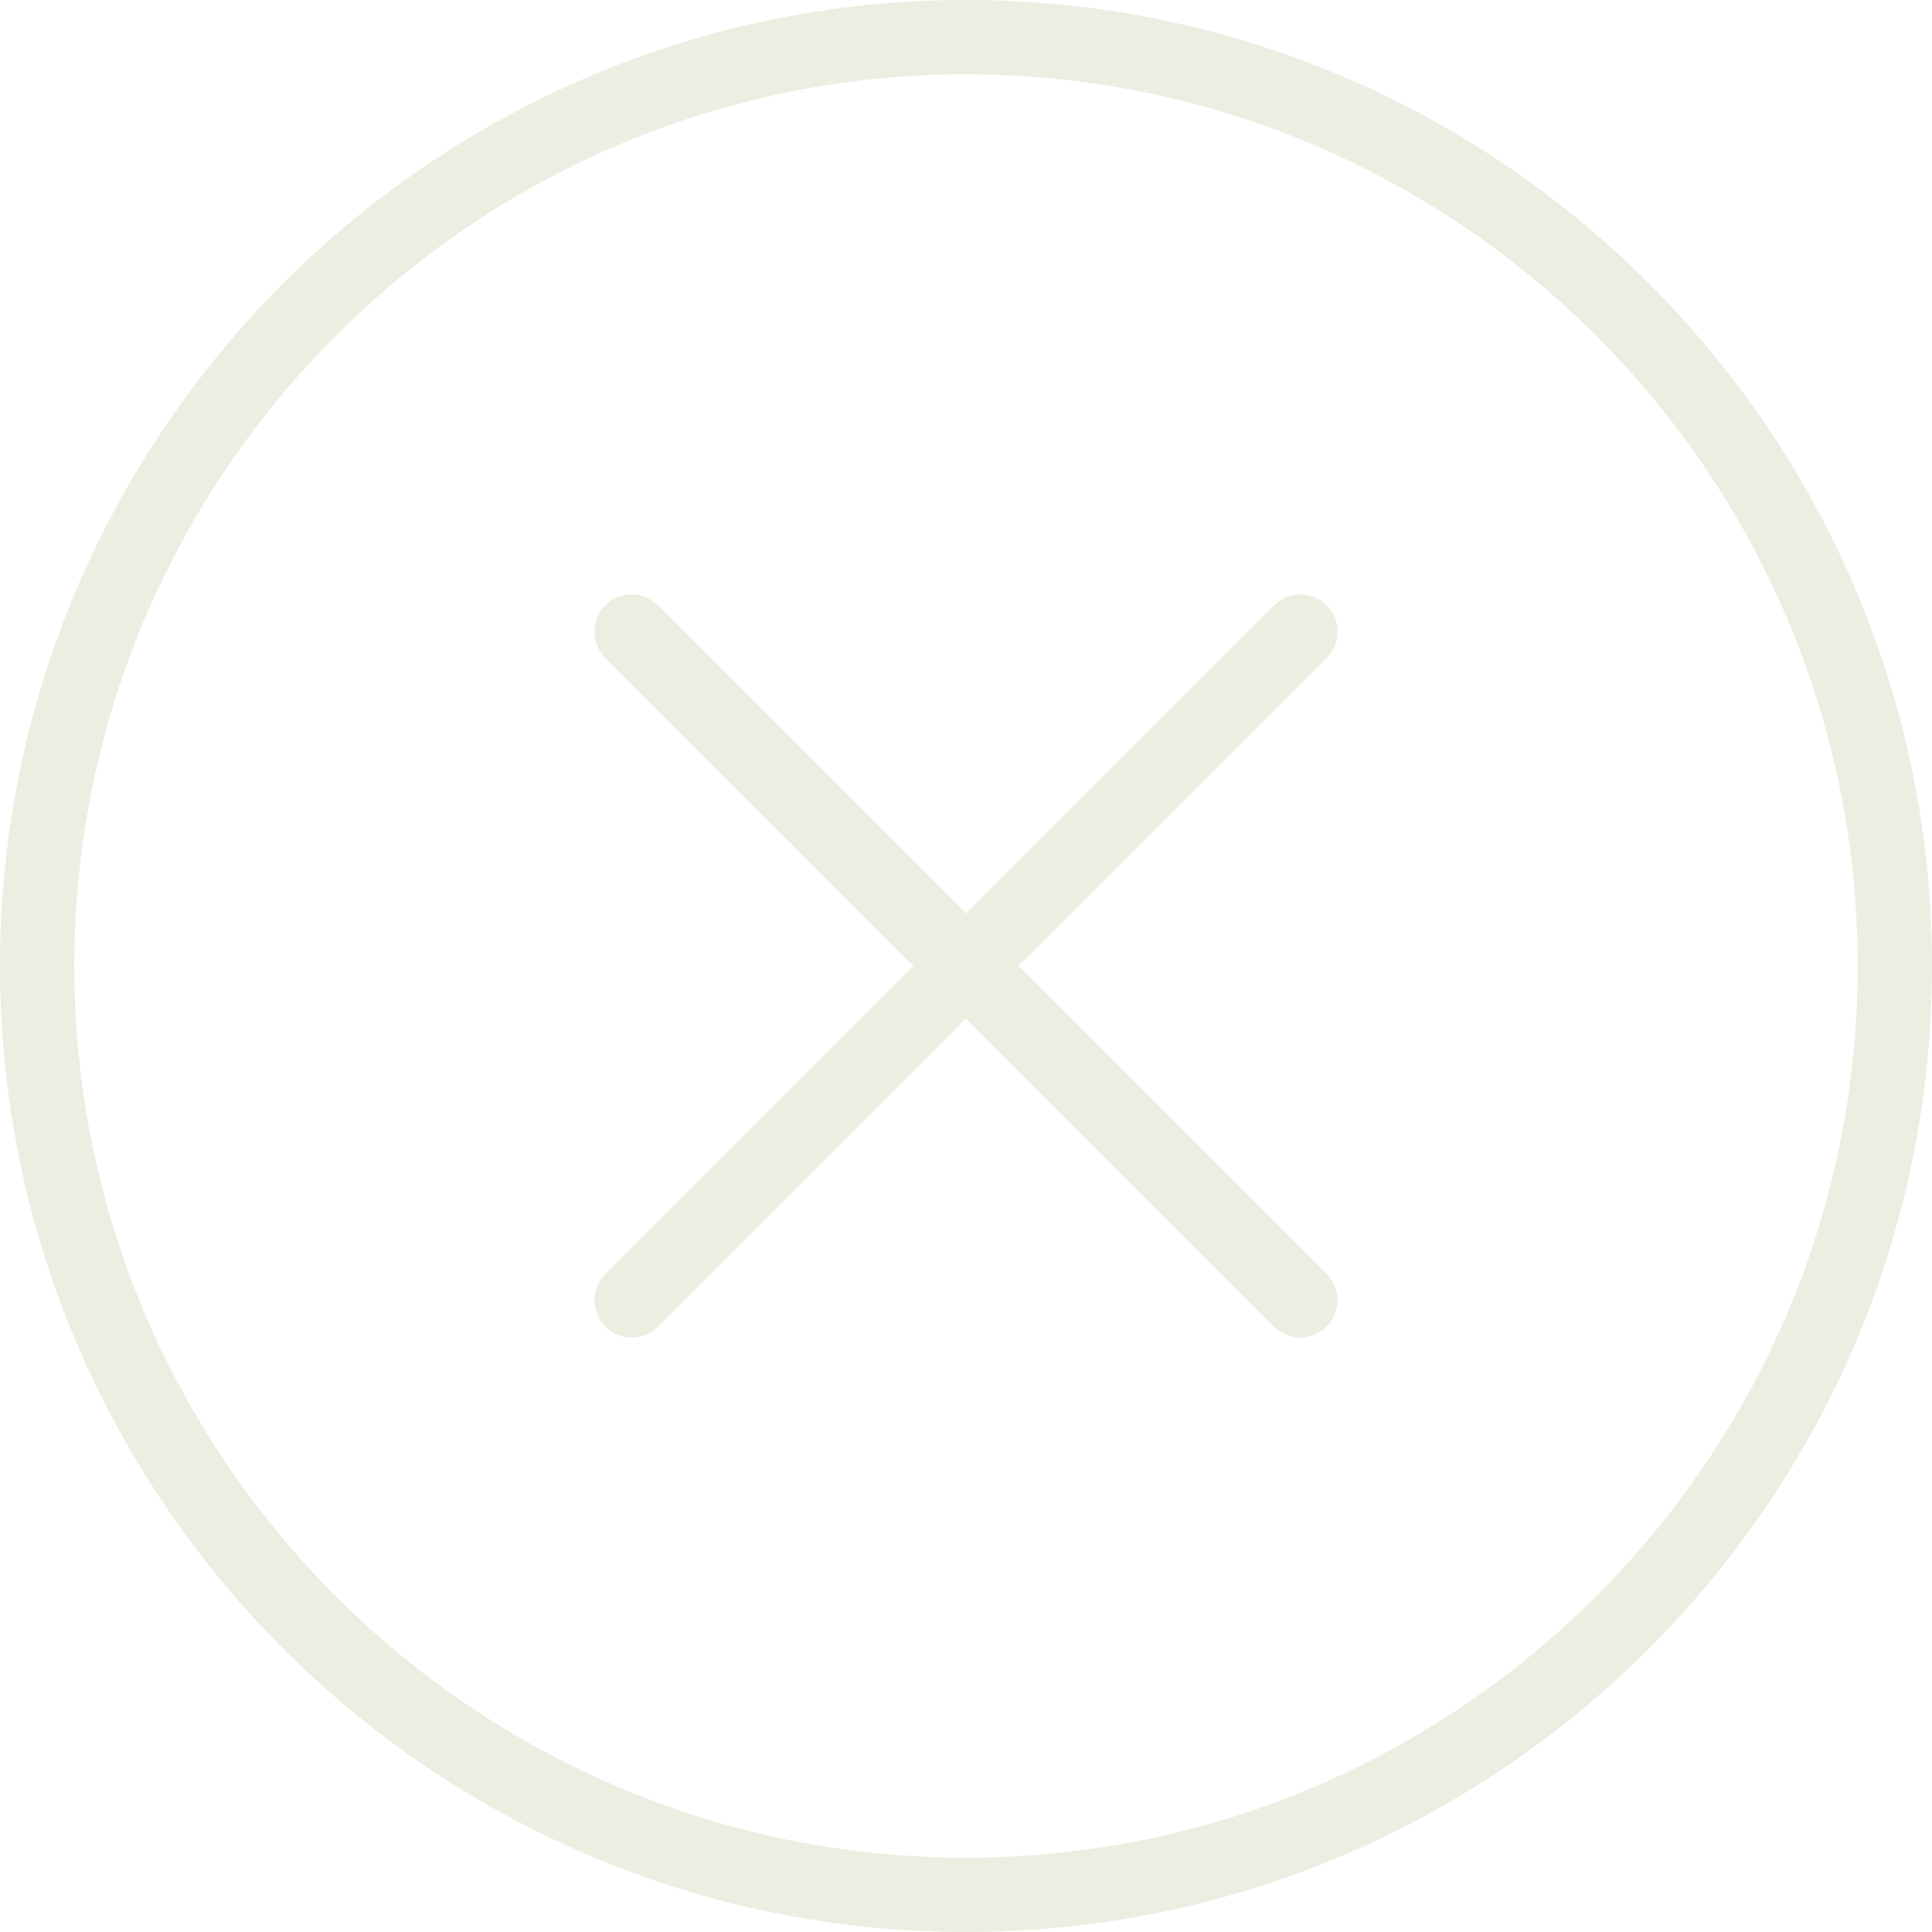
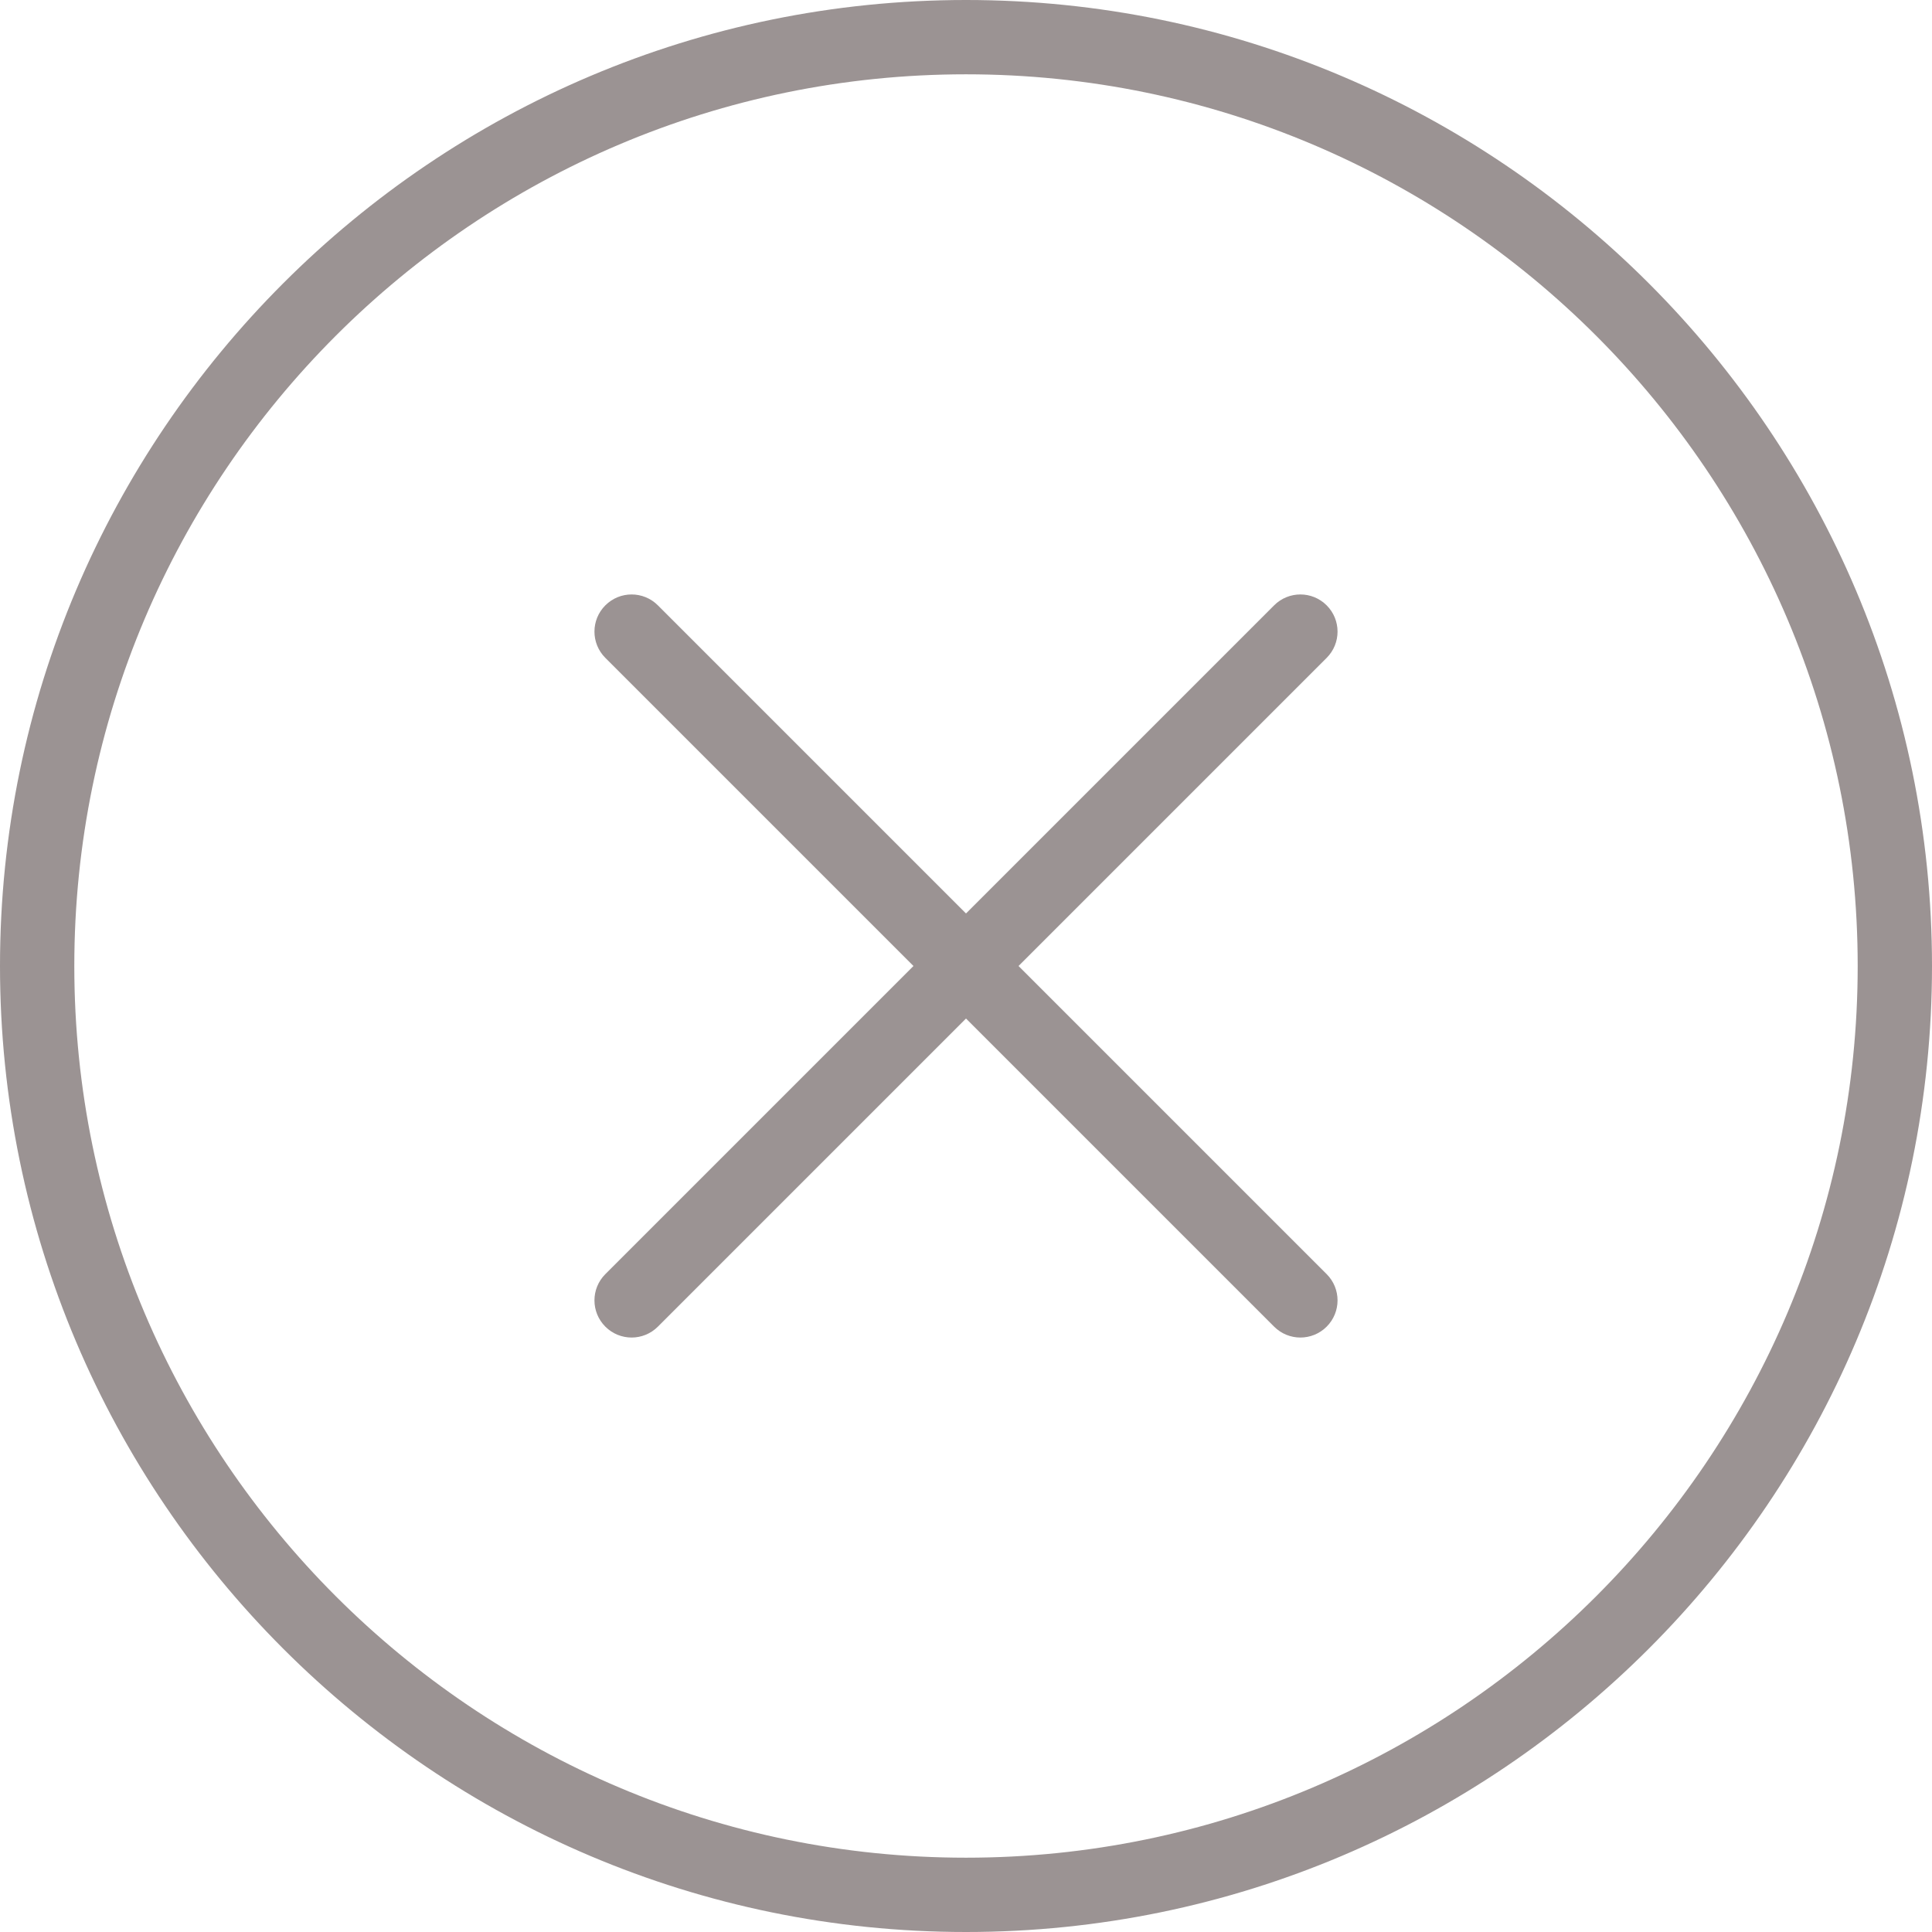
<svg xmlns="http://www.w3.org/2000/svg" version="1.1" id="Capa_1" x="0px" y="0px" viewBox="0 0 52 52" style="enable-background:new 0 0 52 52;" xml:space="preserve" width="512px" height="512px" class="">
  <g>
    <g>
-       <path d="M26,0C11.664,0,0,11.663,0,26s11.664,26,26,26s26-11.663,26-26S40.336,0,26,0z M26,50C12.767,50,2,39.233,2,26   S12.767,2,26,2s24,10.767,24,24S39.233,50,26,50z" data-original="#000000" class="active-path" data-old_color="#EEEEE3" fill="#EDEDE2" />
-       <path d="M35.707,16.293c-0.391-0.391-1.023-0.391-1.414,0L26,24.586l-8.293-8.293c-0.391-0.391-1.023-0.391-1.414,0   s-0.391,1.023,0,1.414L24.586,26l-8.293,8.293c-0.391,0.391-0.391,1.023,0,1.414C16.488,35.902,16.744,36,17,36   s0.512-0.098,0.707-0.293L26,27.414l8.293,8.293C34.488,35.902,34.744,36,35,36s0.512-0.098,0.707-0.293   c0.391-0.391,0.391-1.023,0-1.414L27.414,26l8.293-8.293C36.098,17.316,36.098,16.684,35.707,16.293z" data-original="#000000" class="active-path" data-old_color="#EEEEE3" fill="#EDEDE2" />
+       <path d="M26,0C11.664,0,0,11.663,0,26s11.664,26,26,26s26-11.663,26-26S40.336,0,26,0z M26,50C12.767,50,2,39.233,2,26   S12.767,2,26,2s24,10.767,24,24S39.233,50,26,50z" data-original="#000000" class="active-path" data-old_color="##9D9BAfill:##9D9BAfill:#000000fill:#000000fill:#000000fill:#000000fill:#000000fill:#000000fill:#000000fill:#000000fill:#000000fill:#000000fill:#000000fill:#F61C1Cfill:#F61C1Cfill:#F61C1Cfill:#000000fill:#DD1A1Afill:#DD1A1Afill:#DD1A1Afill:#000000fill:#C81818fill:#C81818fill:#C81818fill:#000000fill:#A91717fill:#A91717fill:#A91717fill:#790F0Ffill:#000000fill:#7A0F0Ffill:#000000fill:#000000fill:#7A0F0Ffill:#7A0F0Ffill:#7A0F0Ffill:#000000fill:#670A0Afill:#670A0Afill:#670A0Afill:#000000fill:#550808fill:#550808fill:#550808fill:#000000fill:#490606fill:#490606fill:#490606fill:#000000fill:#3D0505fill:#3D0505fill:#3D0505fill:#000000fill:#2F0404fill:#2F0404fill:#2F0404fill:#230303fill:#000000fill:#000000fill:#230303fill:#230303fill:#230303fill:#070000fill:#000000fill:#000000fill:#070000fill:#070000fill:#070000fill:#000000fill:#AF0F0Ffill:#AF0F0Ffill:#AF0F0Ffill:#000000fill:#C31111fill:#C31111fill:#C31111fill:#000000fill:#B31010fill:#B31010fill:#B31010fill:#000000fill:#AC0F0Ffill:#AC0F0Ffill:#AC0F0Ffill:#A00E0Efill:#000000fill:#000000fill:#A00E0Efill:#A00E0Efill:#A00E0Efill:#000000fill:#970D0Dfill:#970D0Dfill:#970D0Dfill:#000000fill:#000000fill:#000000fill:#000000fill:#000000fill:#000000fill:#000000fill:#000000fill:#000000fill:#000000fill:#000000fill:#000000fill:#000000fill:#000000fill:#000000fill:#000000fill:#A31616fill:#000000fill:#000000fill:#A31616fill:#A31616fill:#A31616fill:#000000fill:#9A1414fill:#9A1414fill:#9A1414fill:#000000fill:#951515fill:#951515fill:#951515fill:#000000fill:#961111fill:#961111fill:#961111fill:#970F0Ffill:#000000fill:#000000fill:#970F0Ffill:#970F0Ffill:#970F0Ffill:#9A0909fill:#000000fill:#000000fill:#9A0909fill:#9A0909fill:#9A0909fill:#000000fill:#9A0404fill:#9A0404fill:#9A0404fill:#000000fill:#9A0404fill:#9A0404fill:#9A0404fill:#970202fill:#000000fill:#000000fill:#970202fill:#970202fill:#970202fill:#990101fill:#000000fill:#000000fill:#990101fill:#990101fill:#990101fill:#910101fill:#000000fill:#000000fill:#910101fill:#910101fill:#910101fill:#000000fill:#9F0303fill:#9F0303fill:#9F0303fill:#9C0303fill:#000000fill:#000000fill:#9C0303fill:#9C0303fill:#9C0303fill:#9E0303fill:#000000fill:#000000fill:#9E0303fill:#9E0303fill:#9E0303fill:#9C0303fill:#000000fill:#9C0303fill:#000000fill:#000000fill:#9C0303fill:#9C0303fill:#9C0303fill:#000000fill:#9F0404fill:#9F0404fill:#9F0404fill:#000000fill:#9C0303fill:#9C0303fill:#9C0303fill:#000000fill:#9A0202fill:#9A0202fill:#9A0202fill:#000000fill:#000000fill:#000000fill:#000000fill:#000000fill:#000000fill:#000000fill:#000000fill:#000000fill:#000000fill:#000000fill:#000000fill:#000000fill:#000000fill:#93FF00fill:#93FF00fill:#93FF00fill:#000000fill:#19FF00fill:#19FF00fill:#19FF00fill:#3FFF00fill:#000000fill:#3FFF00fill:#000000fill:#000000fill:#3FFF00fill:#3FFF00fill:#3FFF00fill:#000000fill:#65FF00fill:#65FF00fill:#65FF00fill:#000000fill:#AAFF00fill:#AAFF00fill:#AAFF00fill:#65FF00fill:#000000fill:#000000fill:#65FF00fill:#65FF00fill:#65FF00fill:#000000fill:#3FFF00fill:#3FFF00fill:#3FFF00fill:#000000fill:#75FF00fill:#75FF00fill:#75FF00fill:#000000fill:#84FF00fill:#84FF00fill:#84FF00fill:#000000fill:#000000fill:#AF0A0Afill:#000000fill:#AF0A0Afill:#000000fill:#AF0A0Afill:#000000fill:#000000fill:#AF0A0Afill:#AF0A0Afill:#AF0A0Afill:#A80606fill:#000000fill:#000000fill:#A80606fill:#A80606fill:#A80606fill:#A70202fill:#000000fill:#000000fill:#A70202fill:#A70202fill:#A70202fill:#000000fill:#9E9C9Cfill:#9E9C9Cfill:#9E9C9Cfill:#000000fill:#979595fill:#979595fill:#979595fill:#000000fill:#939191fill:#939191fill:#939191fill:#000000fill:#9B9999fill:#9B9999fill:#9B9999fill:#000000fill:#9F9C9Cfill:#9F9C9Cfill:#9F9C9Cfill:#000000fill:#9E9999fill:#9E9999fill:#9E9999fill:#000000fill:#9C9696fill:#9C9696fill:#9C9696fill:#000000fill:#9B9393fill:#9B9393fill:#9B9393fill:#000000fill:#9C9393fill:#9C9393fill:#9C9393fill:#000000fill:#000000fill:#000000fill:#000000fill:#000000fill:#000000fill:#000000fill:#000000fill:#000000fill:#000000fill:#000000fill:#000000fill:#000000fill:#000000fill:#000000fill:#000000fill:#000000fill:#000000fill:#000000fill:#000000fill:#000000fill:#9C9393fill:#9C9393fill:#000000fill:#9C9393fill:#9C9393fill:#000000fill:#000000fill:#000000fill:#000000fill:#000000fill:#000000fill:#000000fill:#000000fill:#000000fill:#000000fill:#000000fill:#000000fill:#000000fill:#000000fill:#000000fill:#000000fill:#000000fill:#000000fill:#000000fill:#000000fill:#000000fill:#000000fill:#000000fill:#000000fill:#000000fill:#000000fill:#000000fill:#000000fill:#000000fill:#000000fill:#000000fill:#000000fill:#000000fill:#000000fill:#000000fill:#000000fill:#000000fill:#000000fill:#000000fill:#000000fill:#000000fill:#000000fill:#000000fill:#000000fill:#000000fill:#000000fill:#000000fill:#000000fill:#000000fill:#000000fill:#000000fill:#000000fill:#000000fill:#000000fill:#000000fill:#000000fill:#000000fill:#000000fill:#000000fill:#000000fill:#000000fill:#000000fill:#000000fill:#000000fill:#000000fill:#000000fill:#000000fill:#000000fill:#000000fill:#000000fill:#000000fill:#000000fill:#000000fill:#000000fill:#000000fill:#000000fill:#000000fill:#000000fill:#000000fill:#000000fill:#000000fill:#000000fill:#000000fill:#000000fill:#000000fill:#000000fill:#000000fill:#000000fill:#000000fill:#000000fill:#000000fill:#000000fill:#000000fill:#000000fill:#000000fill:#9B9393fill:#9B9393fill:#000000fill:#000000fill:#000000fill:#000000fill:#000000fill:#000000fill:#000000fill:#000000fill:#000000fill:#000000fill:#000000fill:#000000fill:#000000fill:#000000fill:#000000fill:#000000fill:#000000fill:#000000fill:#000000fill:#000000fill:#000000fill:#A70202fill:#A70202fill:#000000fill:#000000fill:#000000fill:#000000fill:#000000fill:#000000fill:#000000fill:#000000fill:#000000fill:#000000fill:#000000fill:#000000fill:#000000fill:#000000fill:#000000fill:#000000fill:#000000fill:#000000fill:#000000fill:#000000fill:#000000fill:#000000fill:#000000fill:#000000fill:#000000fill:#000000fill:#000000fill:#000000fill:#000000fill:#000000fill:#000000fill:#000000fill:#000000fill:#000000fill:#000000fill:#000000fill:#000000fill:#000000fill:#000000fill:#000000fill:#000000fill:#000000fill:#000000fill:#000000fill:#000000fill:#000000fill:#000000fill:#9B9393fill:#9B9393fill:#000000fill:#000000fill:#000000fill:#000000fill:#000000fill:#000000fill:#000000fill:#000000fill:#000000fill:#000000fill:#000000fill:#000000fill:#000000fill:#000000fill:#000000fill:#000000fill:#000000fill:#000000fill:#000000fill:#000000fill:#000000fill:#000000fill:#000000fill:#000000fill:#000000fill:#000000fill:#000000fill:#000000fill:#000000fill:#000000fill:#000000fill:#000000fill:#000000fill:#000000fill:#000000fill:#000000fill:#000000fill:#000000fill:#000000fill:#000000fill:#000000fill:#000000fill:#000000fill:#000000fill:#000000" fill="#9B9393" />
+       <path d="M35.707,16.293c-0.391-0.391-1.023-0.391-1.414,0L26,24.586l-8.293-8.293c-0.391-0.391-1.023-0.391-1.414,0   s-0.391,1.023,0,1.414L24.586,26l-8.293,8.293c-0.391,0.391-0.391,1.023,0,1.414C16.488,35.902,16.744,36,17,36   s0.512-0.098,0.707-0.293L26,27.414l8.293,8.293C34.488,35.902,34.744,36,35,36s0.512-0.098,0.707-0.293   c0.391-0.391,0.391-1.023,0-1.414L27.414,26l8.293-8.293C36.098,17.316,36.098,16.684,35.707,16.293z" data-original="#000000" class="active-path" data-old_color="##9D9BAfill:##9D9BAfill:#000000fill:#000000fill:#000000fill:#000000fill:#000000fill:#000000fill:#000000fill:#000000fill:#000000fill:#000000fill:#000000fill:#F61C1Cfill:#F61C1Cfill:#F61C1Cfill:#000000fill:#DD1A1Afill:#DD1A1Afill:#DD1A1Afill:#000000fill:#C81818fill:#C81818fill:#C81818fill:#000000fill:#A91717fill:#A91717fill:#A91717fill:#790F0Ffill:#000000fill:#7A0F0Ffill:#000000fill:#000000fill:#7A0F0Ffill:#7A0F0Ffill:#7A0F0Ffill:#000000fill:#670A0Afill:#670A0Afill:#670A0Afill:#000000fill:#550808fill:#550808fill:#550808fill:#000000fill:#490606fill:#490606fill:#490606fill:#000000fill:#3D0505fill:#3D0505fill:#3D0505fill:#000000fill:#2F0404fill:#2F0404fill:#2F0404fill:#230303fill:#000000fill:#000000fill:#230303fill:#230303fill:#230303fill:#070000fill:#000000fill:#000000fill:#070000fill:#070000fill:#070000fill:#000000fill:#AF0F0Ffill:#AF0F0Ffill:#AF0F0Ffill:#000000fill:#C31111fill:#C31111fill:#C31111fill:#000000fill:#B31010fill:#B31010fill:#B31010fill:#000000fill:#AC0F0Ffill:#AC0F0Ffill:#AC0F0Ffill:#A00E0Efill:#000000fill:#000000fill:#A00E0Efill:#A00E0Efill:#A00E0Efill:#000000fill:#970D0Dfill:#970D0Dfill:#970D0Dfill:#000000fill:#000000fill:#000000fill:#000000fill:#000000fill:#000000fill:#000000fill:#000000fill:#000000fill:#000000fill:#000000fill:#000000fill:#000000fill:#000000fill:#000000fill:#000000fill:#A31616fill:#000000fill:#000000fill:#A31616fill:#A31616fill:#A31616fill:#000000fill:#9A1414fill:#9A1414fill:#9A1414fill:#000000fill:#951515fill:#951515fill:#951515fill:#000000fill:#961111fill:#961111fill:#961111fill:#970F0Ffill:#000000fill:#000000fill:#970F0Ffill:#970F0Ffill:#970F0Ffill:#9A0909fill:#000000fill:#000000fill:#9A0909fill:#9A0909fill:#9A0909fill:#000000fill:#9A0404fill:#9A0404fill:#9A0404fill:#000000fill:#9A0404fill:#9A0404fill:#9A0404fill:#970202fill:#000000fill:#000000fill:#970202fill:#970202fill:#970202fill:#990101fill:#000000fill:#000000fill:#990101fill:#990101fill:#990101fill:#910101fill:#000000fill:#000000fill:#910101fill:#910101fill:#910101fill:#000000fill:#9F0303fill:#9F0303fill:#9F0303fill:#9C0303fill:#000000fill:#000000fill:#9C0303fill:#9C0303fill:#9C0303fill:#9E0303fill:#000000fill:#000000fill:#9E0303fill:#9E0303fill:#9E0303fill:#9C0303fill:#000000fill:#9C0303fill:#000000fill:#000000fill:#9C0303fill:#9C0303fill:#9C0303fill:#000000fill:#9F0404fill:#9F0404fill:#9F0404fill:#000000fill:#9C0303fill:#9C0303fill:#9C0303fill:#000000fill:#9A0202fill:#9A0202fill:#9A0202fill:#000000fill:#000000fill:#000000fill:#000000fill:#000000fill:#000000fill:#000000fill:#000000fill:#000000fill:#000000fill:#000000fill:#000000fill:#000000fill:#000000fill:#93FF00fill:#93FF00fill:#93FF00fill:#000000fill:#19FF00fill:#19FF00fill:#19FF00fill:#3FFF00fill:#000000fill:#3FFF00fill:#000000fill:#000000fill:#3FFF00fill:#3FFF00fill:#3FFF00fill:#000000fill:#65FF00fill:#65FF00fill:#65FF00fill:#000000fill:#AAFF00fill:#AAFF00fill:#AAFF00fill:#65FF00fill:#000000fill:#000000fill:#65FF00fill:#65FF00fill:#65FF00fill:#000000fill:#3FFF00fill:#3FFF00fill:#3FFF00fill:#000000fill:#75FF00fill:#75FF00fill:#75FF00fill:#000000fill:#84FF00fill:#84FF00fill:#84FF00fill:#000000fill:#000000fill:#AF0A0Afill:#000000fill:#AF0A0Afill:#000000fill:#AF0A0Afill:#000000fill:#000000fill:#AF0A0Afill:#AF0A0Afill:#AF0A0Afill:#A80606fill:#000000fill:#000000fill:#A80606fill:#A80606fill:#A80606fill:#A70202fill:#000000fill:#000000fill:#A70202fill:#A70202fill:#A70202fill:#000000fill:#9E9C9Cfill:#9E9C9Cfill:#9E9C9Cfill:#000000fill:#979595fill:#979595fill:#979595fill:#000000fill:#939191fill:#939191fill:#939191fill:#000000fill:#9B9999fill:#9B9999fill:#9B9999fill:#000000fill:#9F9C9Cfill:#9F9C9Cfill:#9F9C9Cfill:#000000fill:#9E9999fill:#9E9999fill:#9E9999fill:#000000fill:#9C9696fill:#9C9696fill:#9C9696fill:#000000fill:#9B9393fill:#9B9393fill:#9B9393fill:#000000fill:#9C9393fill:#9C9393fill:#9C9393fill:#000000fill:#000000fill:#000000fill:#000000fill:#000000fill:#000000fill:#000000fill:#000000fill:#000000fill:#000000fill:#000000fill:#000000fill:#000000fill:#000000fill:#000000fill:#000000fill:#000000fill:#000000fill:#000000fill:#000000fill:#000000fill:#9C9393fill:#9C9393fill:#000000fill:#9C9393fill:#9C9393fill:#000000fill:#000000fill:#000000fill:#000000fill:#000000fill:#000000fill:#000000fill:#000000fill:#000000fill:#000000fill:#000000fill:#000000fill:#000000fill:#000000fill:#000000fill:#000000fill:#000000fill:#000000fill:#000000fill:#000000fill:#000000fill:#000000fill:#000000fill:#000000fill:#000000fill:#000000fill:#000000fill:#000000fill:#000000fill:#000000fill:#000000fill:#000000fill:#000000fill:#000000fill:#000000fill:#000000fill:#000000fill:#000000fill:#000000fill:#000000fill:#000000fill:#000000fill:#000000fill:#000000fill:#000000fill:#000000fill:#000000fill:#000000fill:#000000fill:#000000fill:#000000fill:#000000fill:#000000fill:#000000fill:#000000fill:#000000fill:#000000fill:#000000fill:#000000fill:#000000fill:#000000fill:#000000fill:#000000fill:#000000fill:#000000fill:#000000fill:#000000fill:#000000fill:#000000fill:#000000fill:#000000fill:#000000fill:#000000fill:#000000fill:#000000fill:#000000fill:#000000fill:#000000fill:#000000fill:#000000fill:#000000fill:#000000fill:#000000fill:#000000fill:#000000fill:#000000fill:#000000fill:#000000fill:#000000fill:#000000fill:#000000fill:#000000fill:#000000fill:#000000fill:#000000fill:#9B9393fill:#9B9393fill:#000000fill:#000000fill:#000000fill:#000000fill:#000000fill:#000000fill:#000000fill:#000000fill:#000000fill:#000000fill:#000000fill:#000000fill:#000000fill:#000000fill:#000000fill:#000000fill:#000000fill:#000000fill:#000000fill:#000000fill:#000000fill:#A70202fill:#A70202fill:#000000fill:#000000fill:#000000fill:#000000fill:#000000fill:#000000fill:#000000fill:#000000fill:#000000fill:#000000fill:#000000fill:#000000fill:#000000fill:#000000fill:#000000fill:#000000fill:#000000fill:#000000fill:#000000fill:#000000fill:#000000fill:#000000fill:#000000fill:#000000fill:#000000fill:#000000fill:#000000fill:#000000fill:#000000fill:#000000fill:#000000fill:#000000fill:#000000fill:#000000fill:#000000fill:#000000fill:#000000fill:#000000fill:#000000fill:#000000fill:#000000fill:#000000fill:#000000fill:#000000fill:#000000fill:#000000fill:#000000fill:#9B9393fill:#9B9393fill:#000000fill:#000000fill:#000000fill:#000000fill:#000000fill:#000000fill:#000000fill:#000000fill:#000000fill:#000000fill:#000000fill:#000000fill:#000000fill:#000000fill:#000000fill:#000000fill:#000000fill:#000000fill:#000000fill:#000000fill:#000000fill:#000000fill:#000000fill:#000000fill:#000000fill:#000000fill:#000000fill:#000000fill:#000000fill:#000000fill:#000000fill:#000000fill:#000000fill:#000000fill:#000000fill:#000000fill:#000000fill:#000000fill:#000000fill:#000000fill:#000000fill:#000000fill:#000000fill:#000000fill:#000000" fill="#9B9393" />
    </g>
  </g>
</svg>
